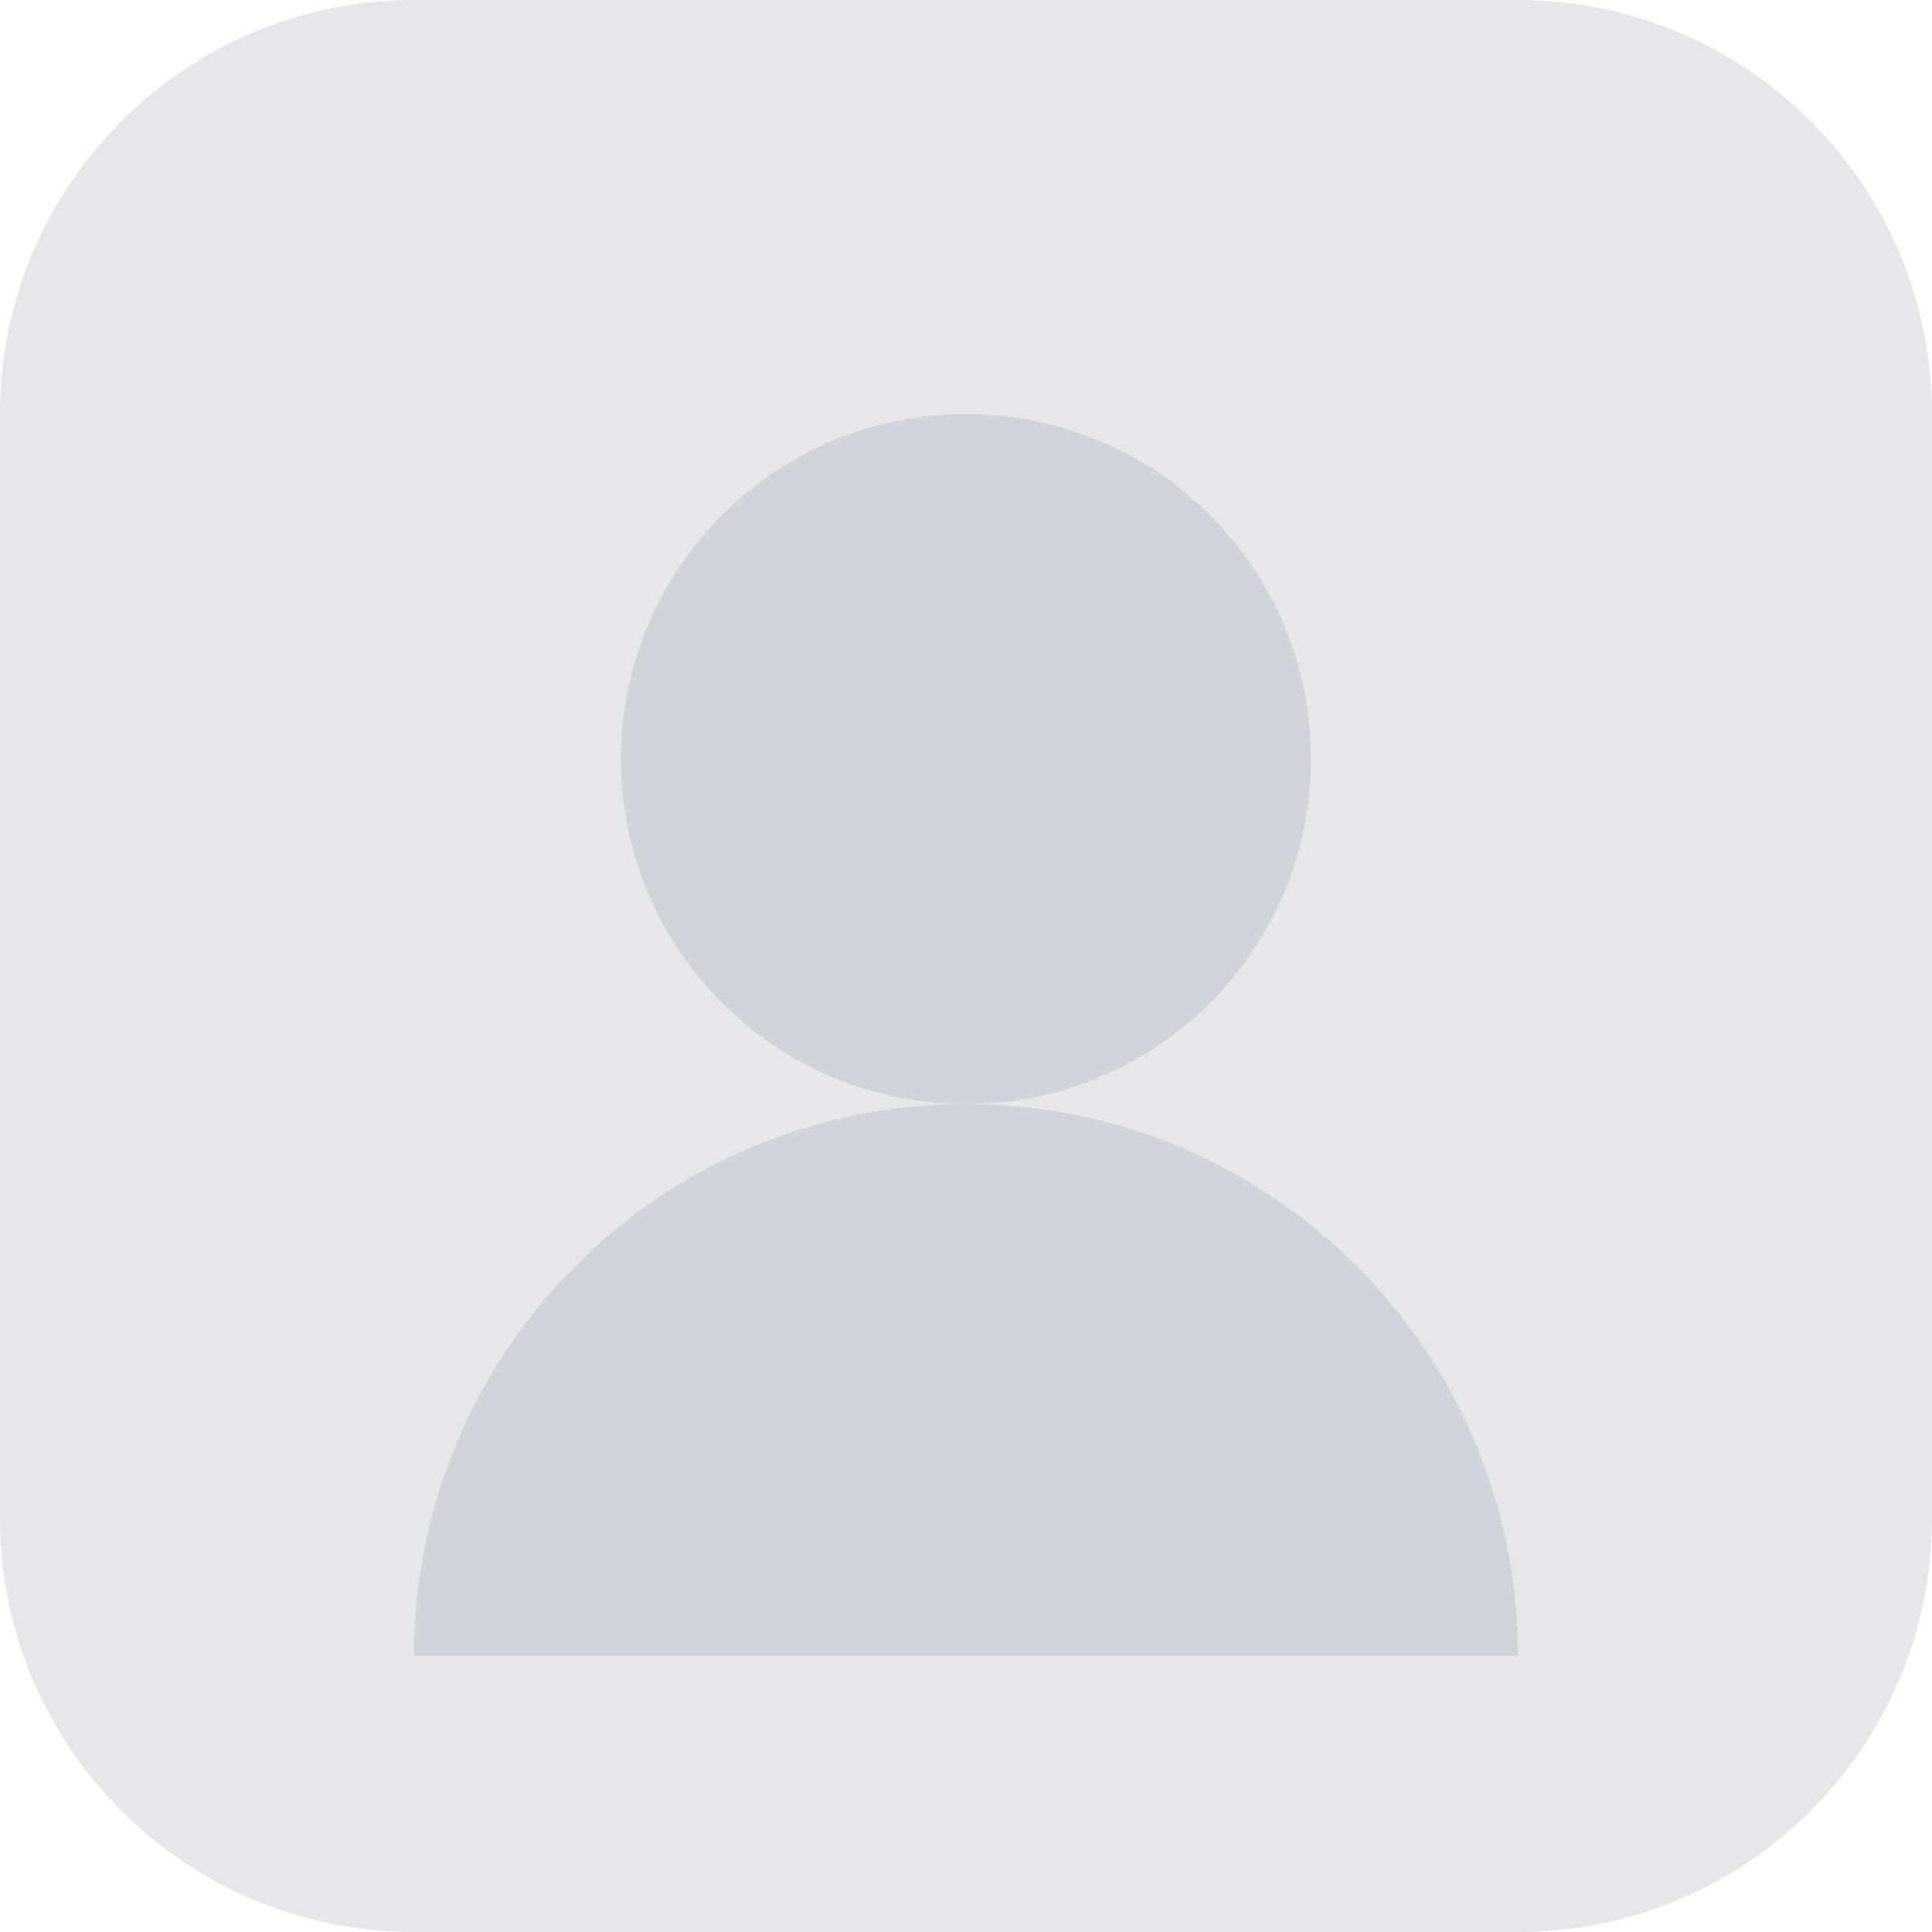
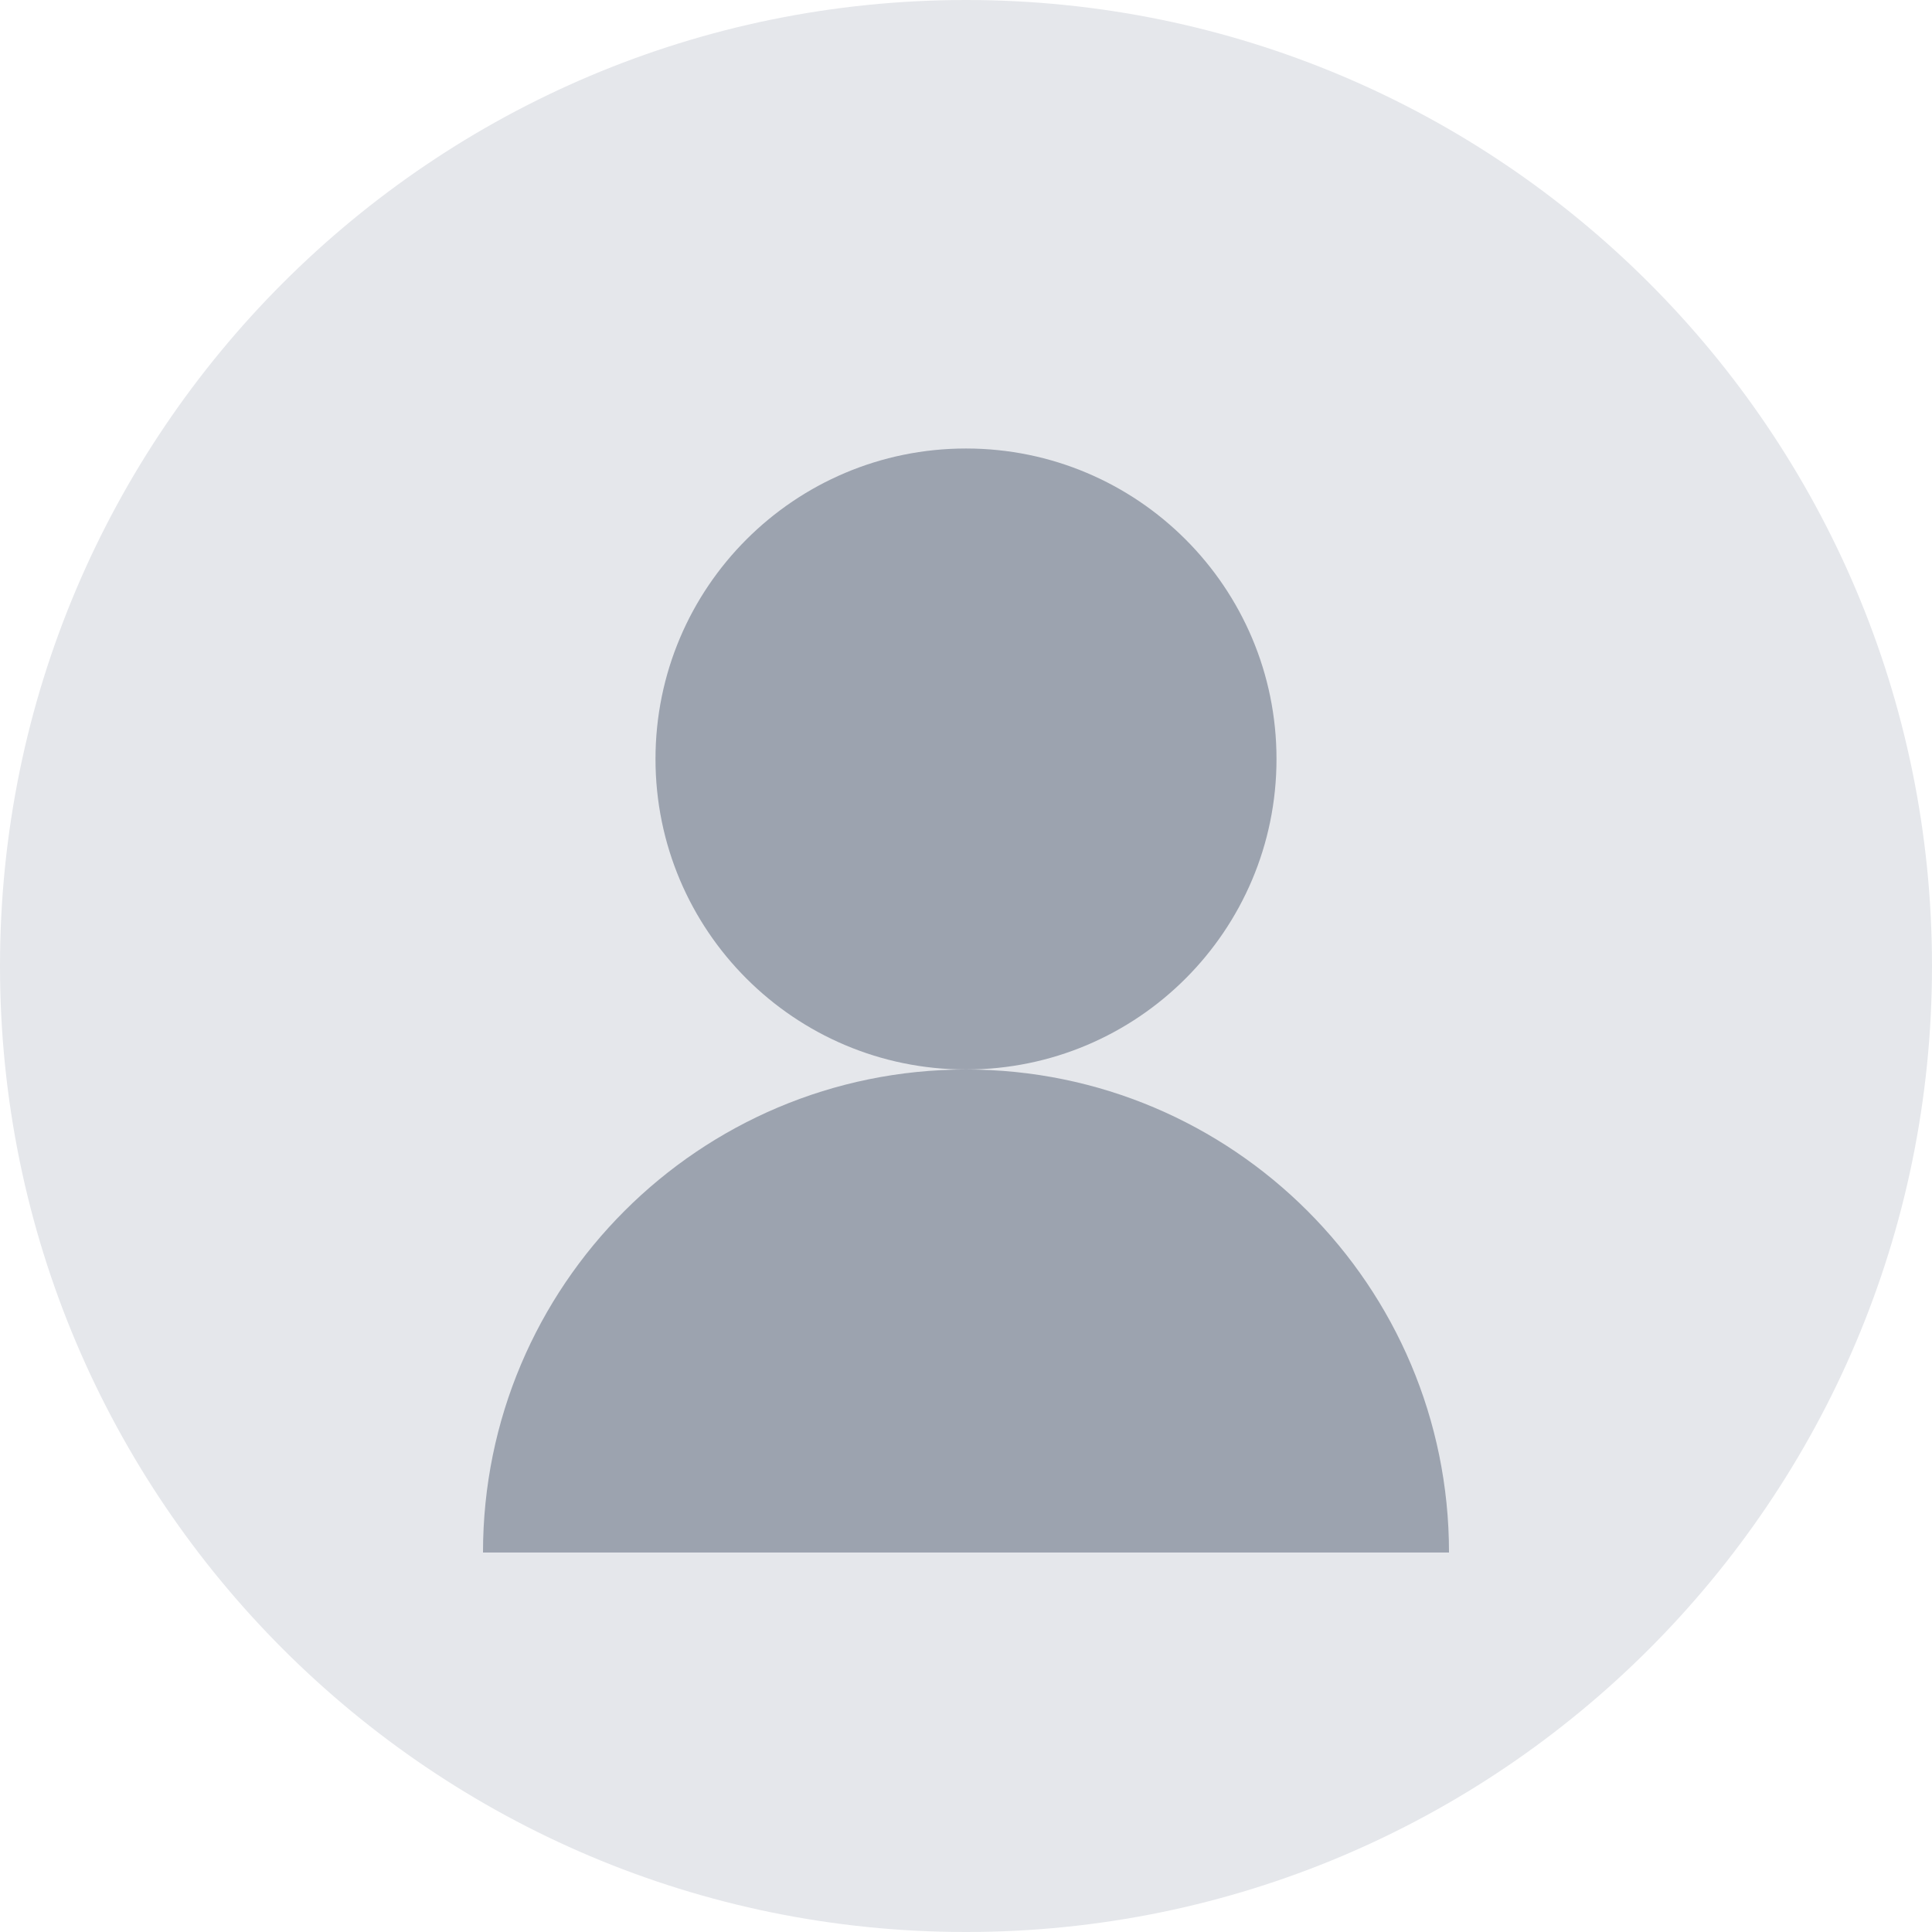
<svg xmlns="http://www.w3.org/2000/svg" viewBox="0 0 28 28" fill="none">
-   <rect width="28" height="28" rx="6" fill="#e5e7eb" />
-   <circle cx="14" cy="11" r="5" fill="#d1d5db" />
-   <path d="M6 24c0-4.418 3.582-8 8-8s8 3.582 8 8" fill="#d1d5db" />
+   <rect width="28" height="28" rx="14" fill="#E5E7EB" />
+   <circle cx="14" cy="11" r="4.5" fill="#9CA3AF" />
+   <path d="M7 22.5c0-3.866 3.134-7 7-7s7 3.134 7 7" fill="#9CA3AF" />
</svg>
